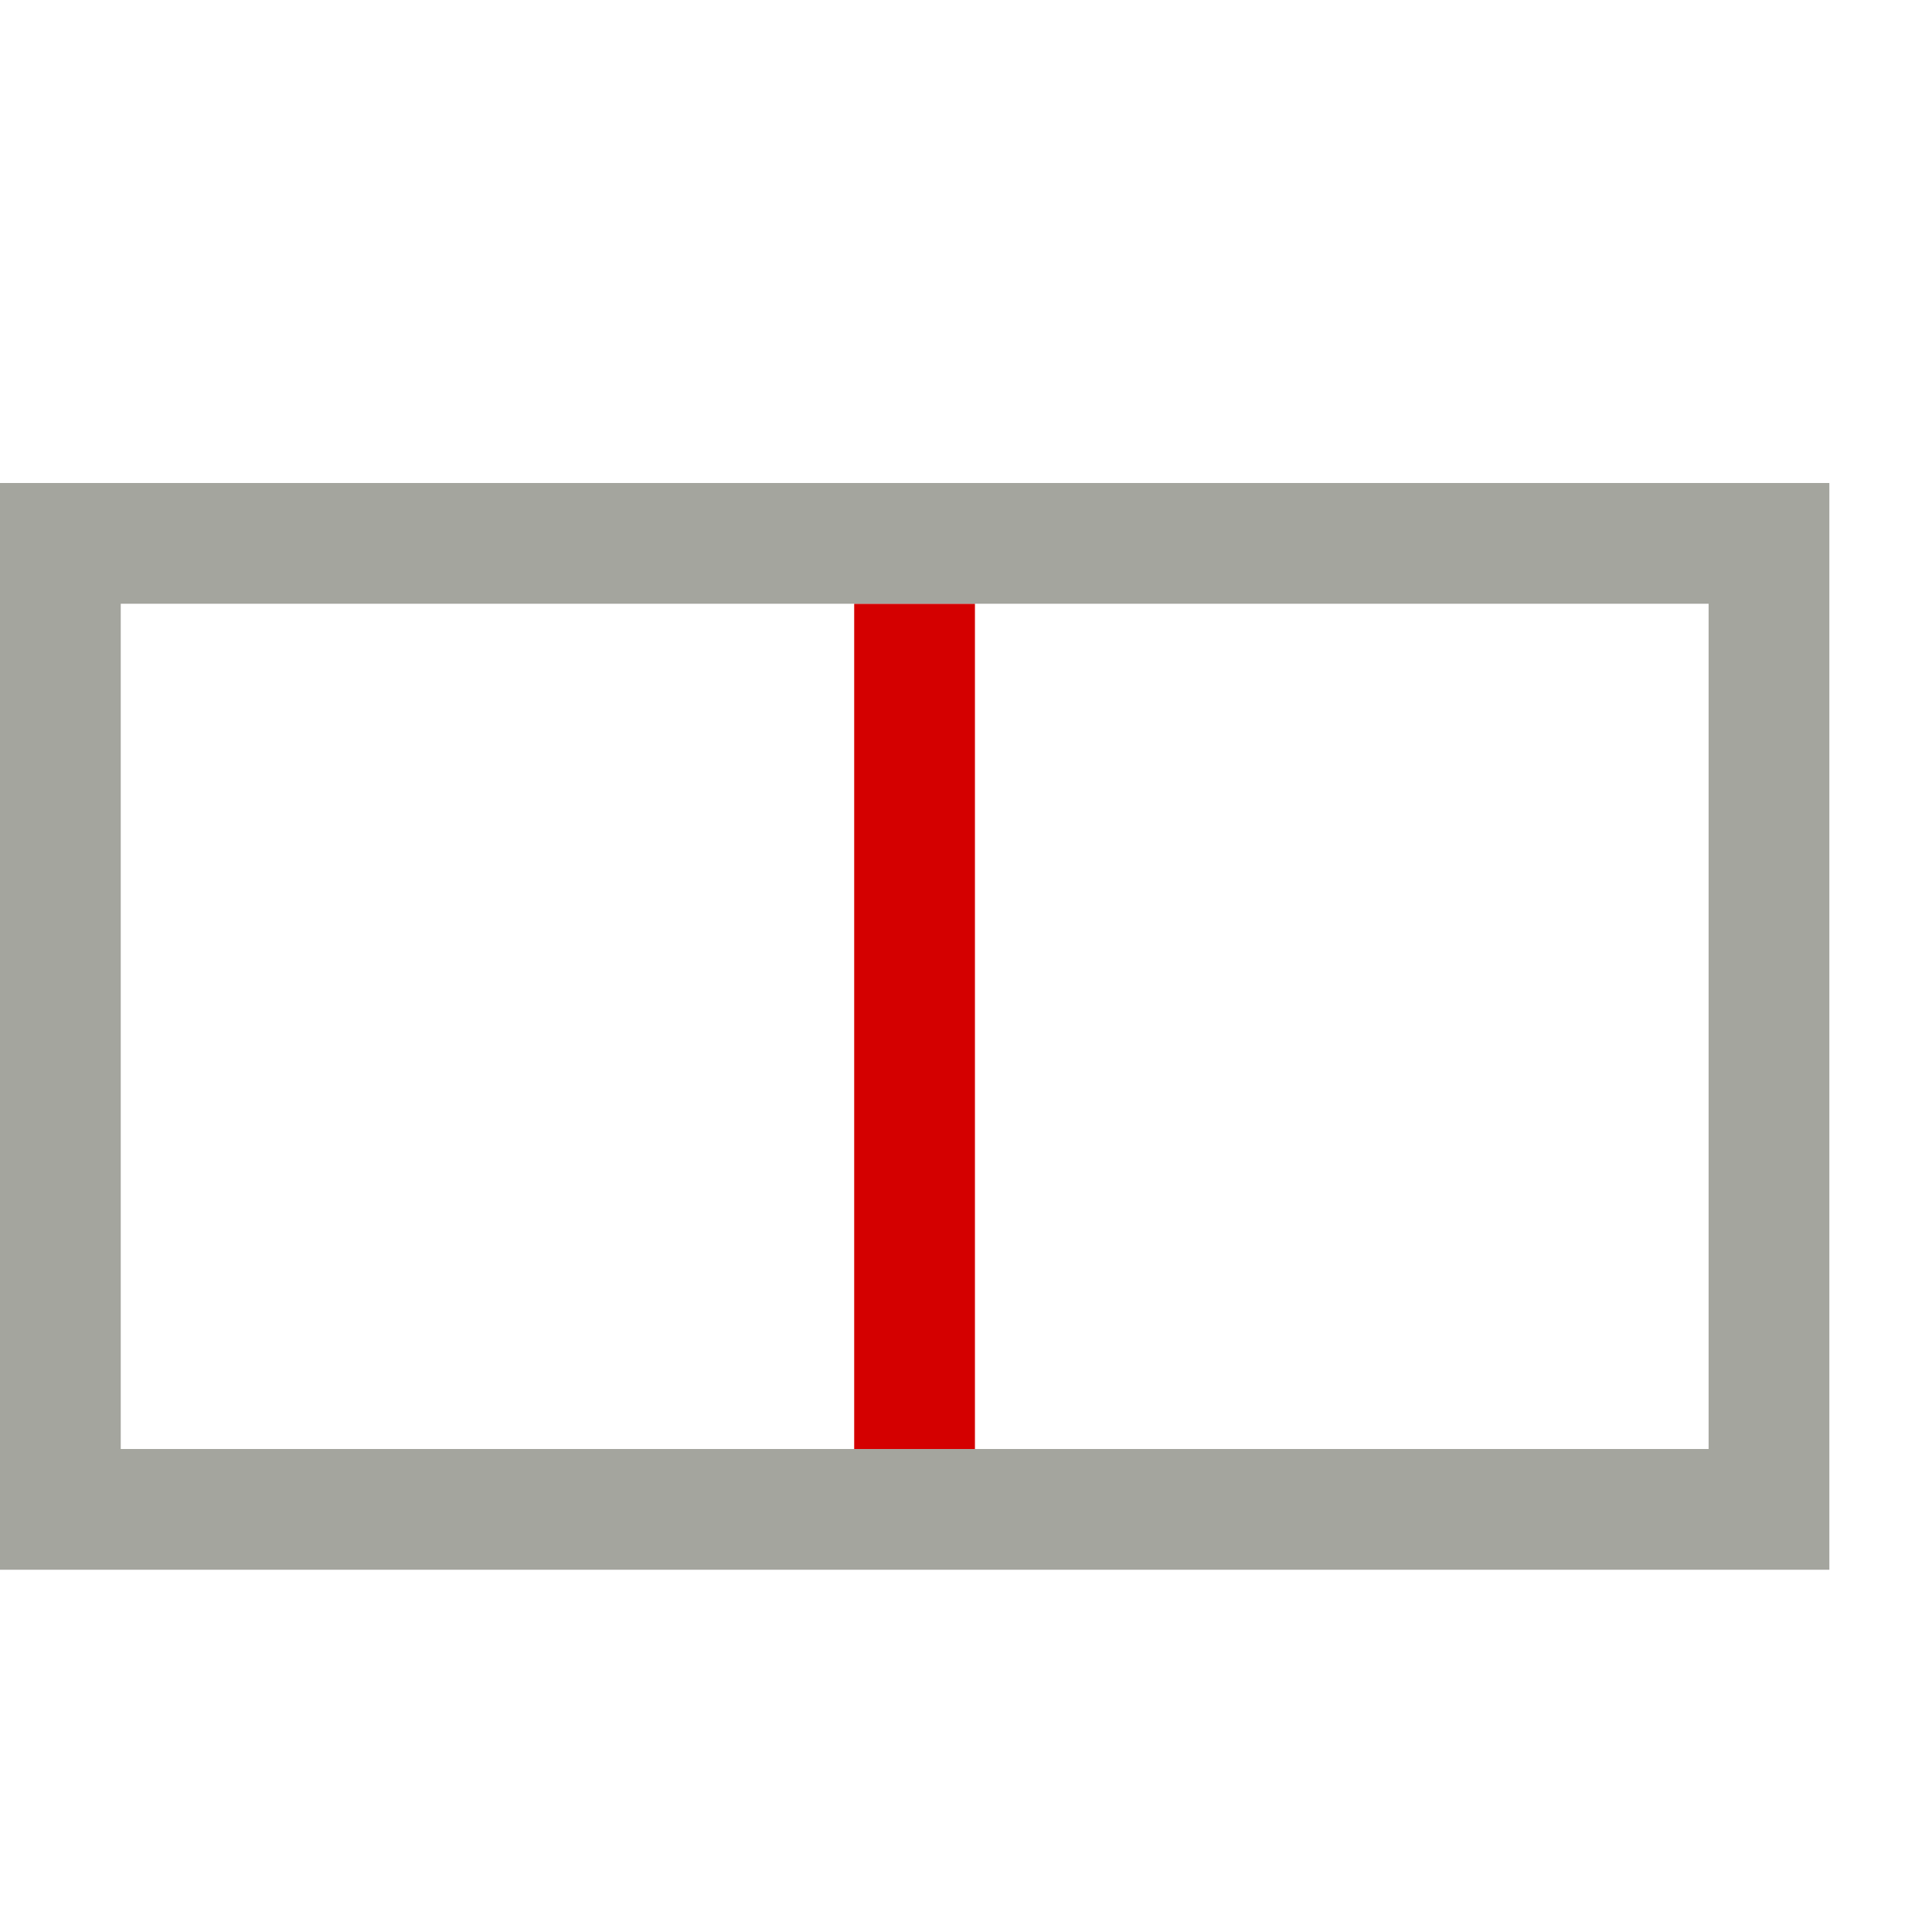
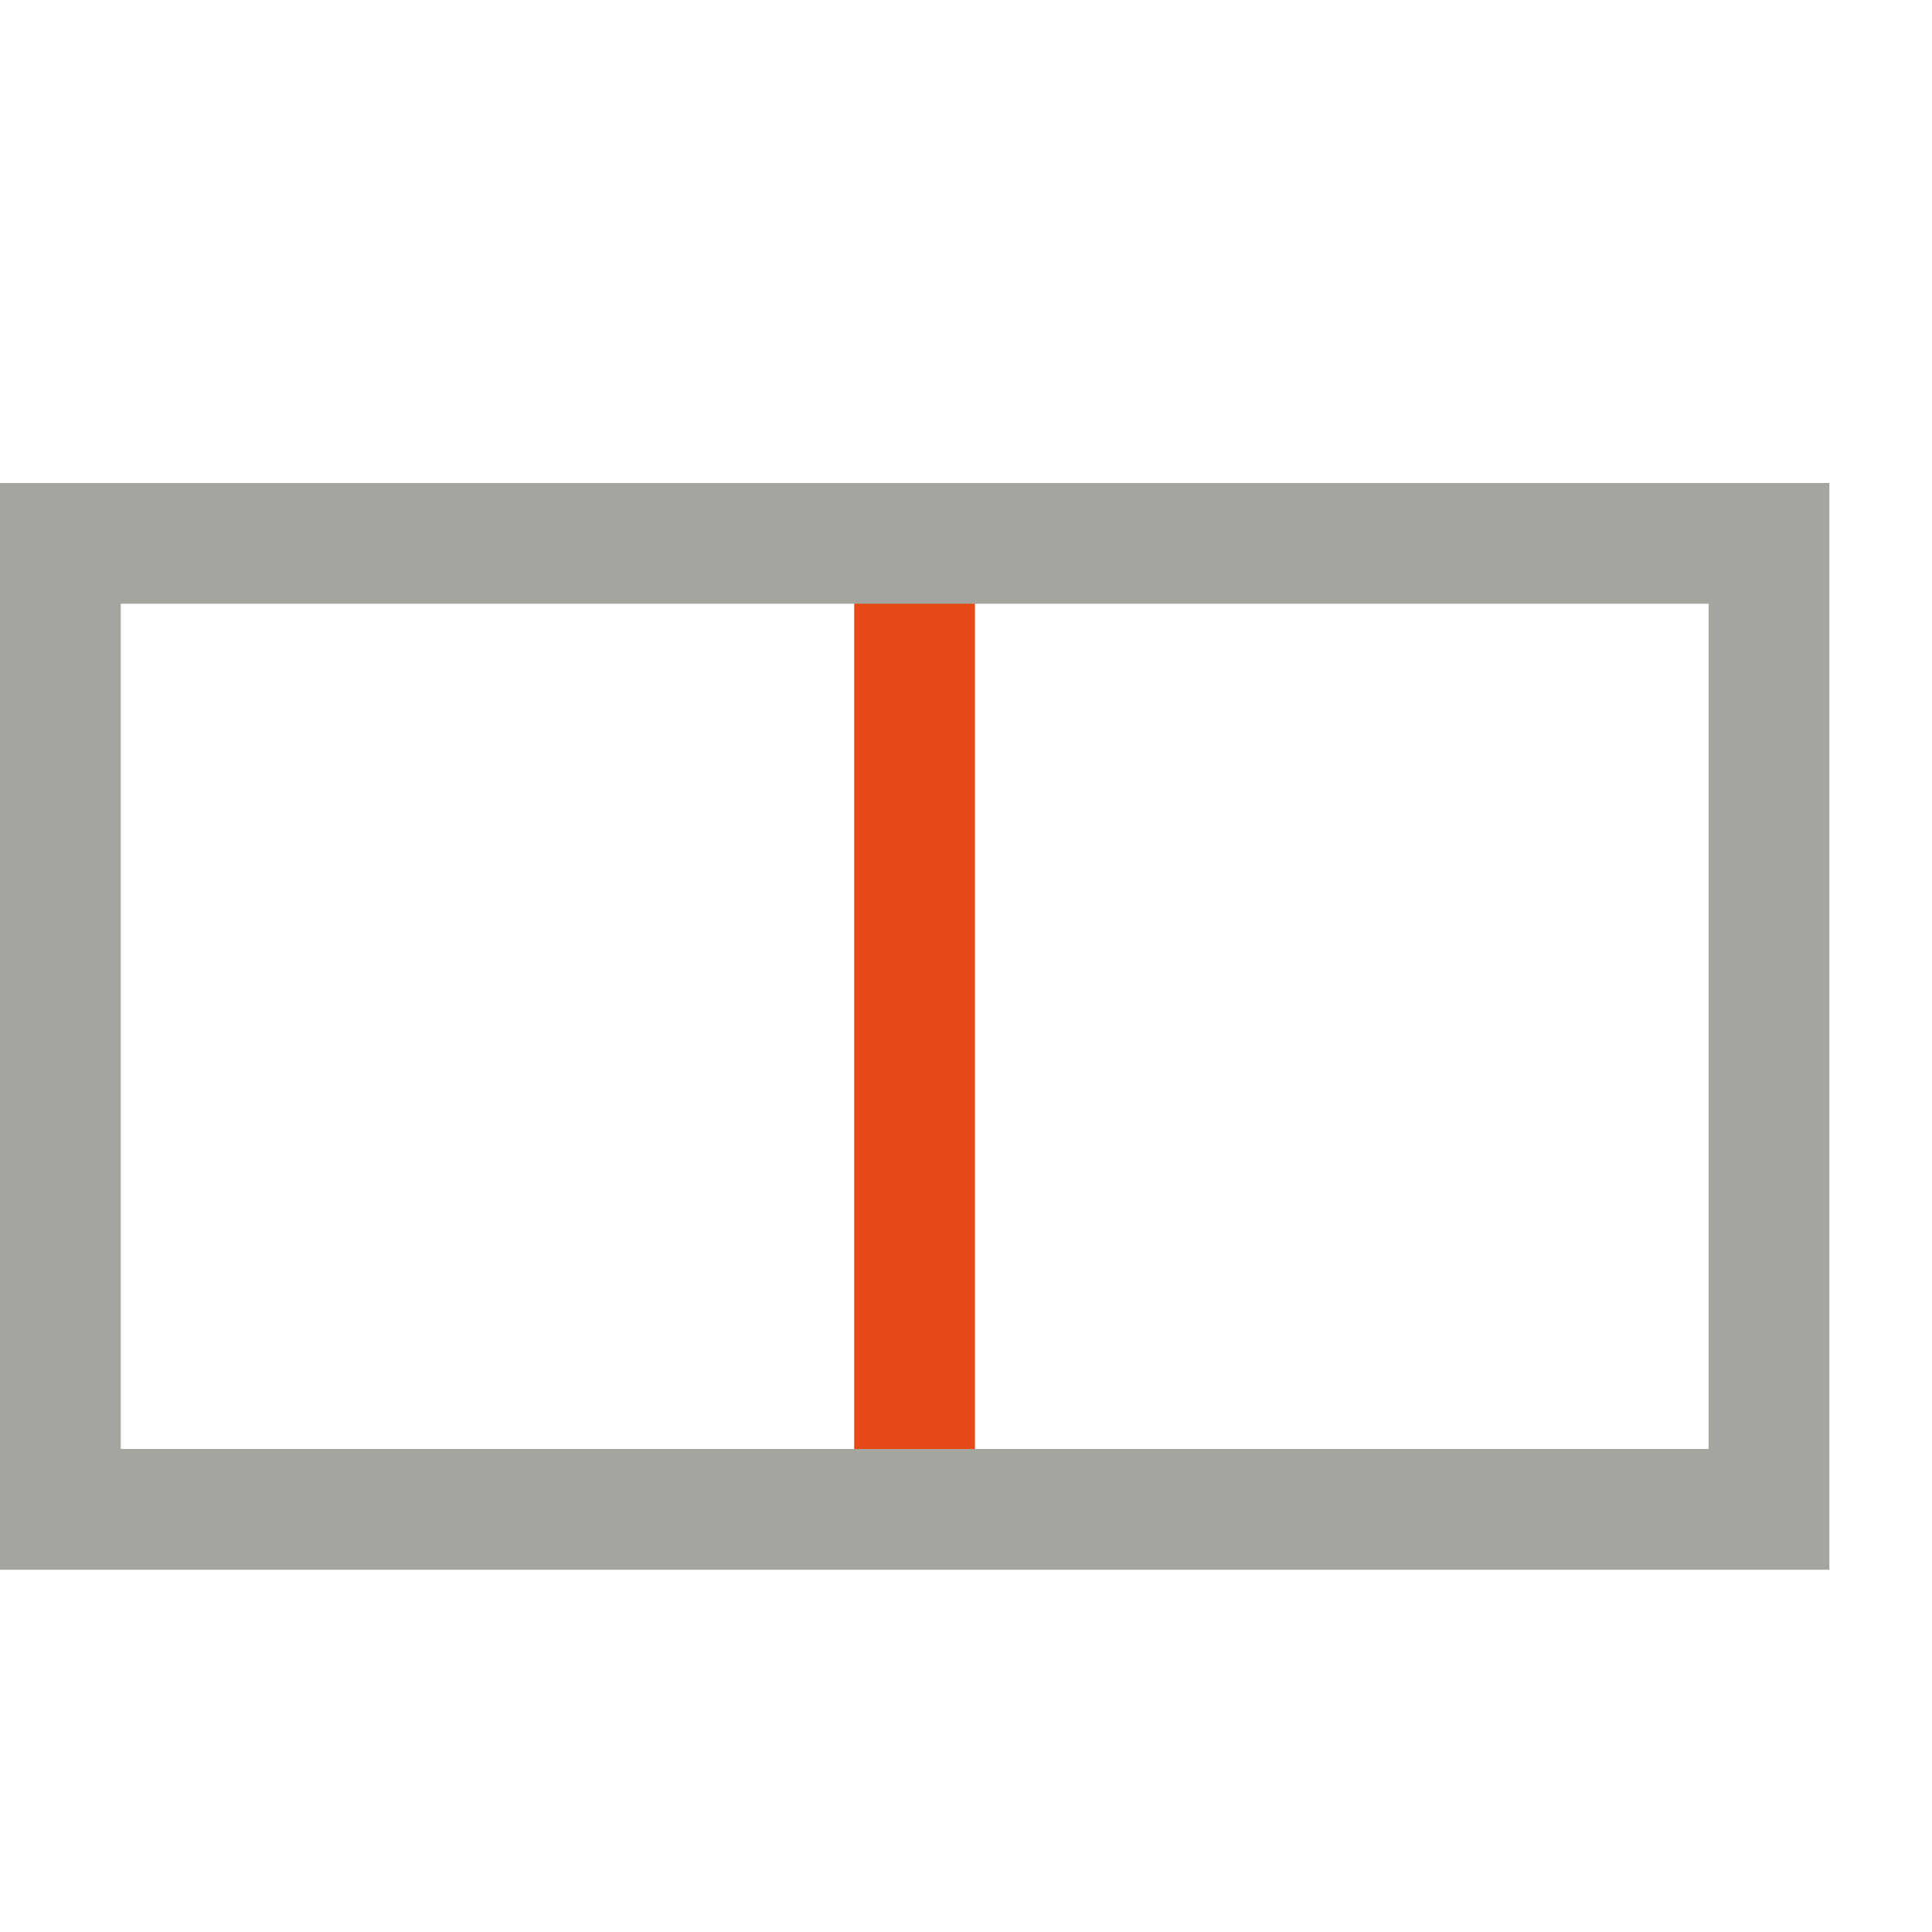
- <svg xmlns="http://www.w3.org/2000/svg" id="svg4572" version="1.1" fill="none" viewBox="0 0 16 16" height="16" width="16">
+ <svg xmlns="http://www.w3.org/2000/svg" id="svg4572" width="16" height="16" fill="none" version="1.1" viewBox="0 0 16 16">
  <defs id="defs4576" />
-   <path id="rect4641" d="M 7.074 5 L 7.074 12 L 8.074 12 L 8.074 5 L 7.074 5 z " style="fill:#d40000;fill-opacity:1;stroke:none;stroke-width:0.035;stroke-miterlimit:4;stroke-dasharray:none" />
+   <path id="rect4641" d="m 7.074,4.5 v 8 h 1 v -8 z" style="fill:#e54a16;fill-opacity:1;stroke:none;stroke-width:0.038;stroke-miterlimit:4;stroke-dasharray:none" />
  <path id="rect4615" d="m 0,4 v 9 H 15.15 V 4 Z m 1,1 h 13.15 v 7 H 1 Z" style="fill:#a4a59e;fill-opacity:1;stroke:none;stroke-width:0.038;stroke-miterlimit:4;stroke-dasharray:none" />
</svg>
